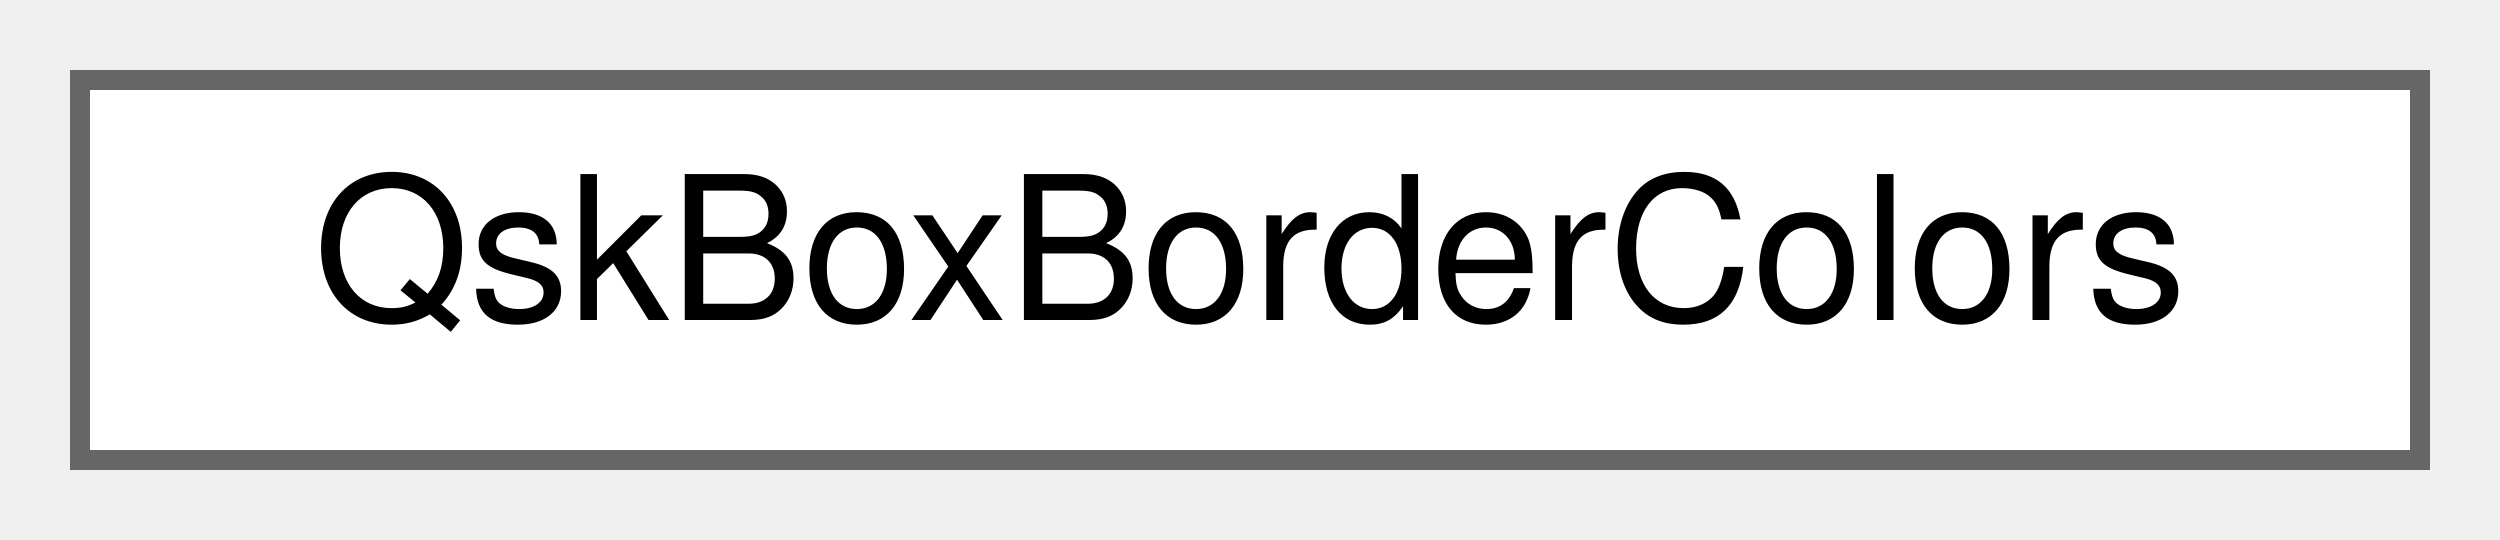
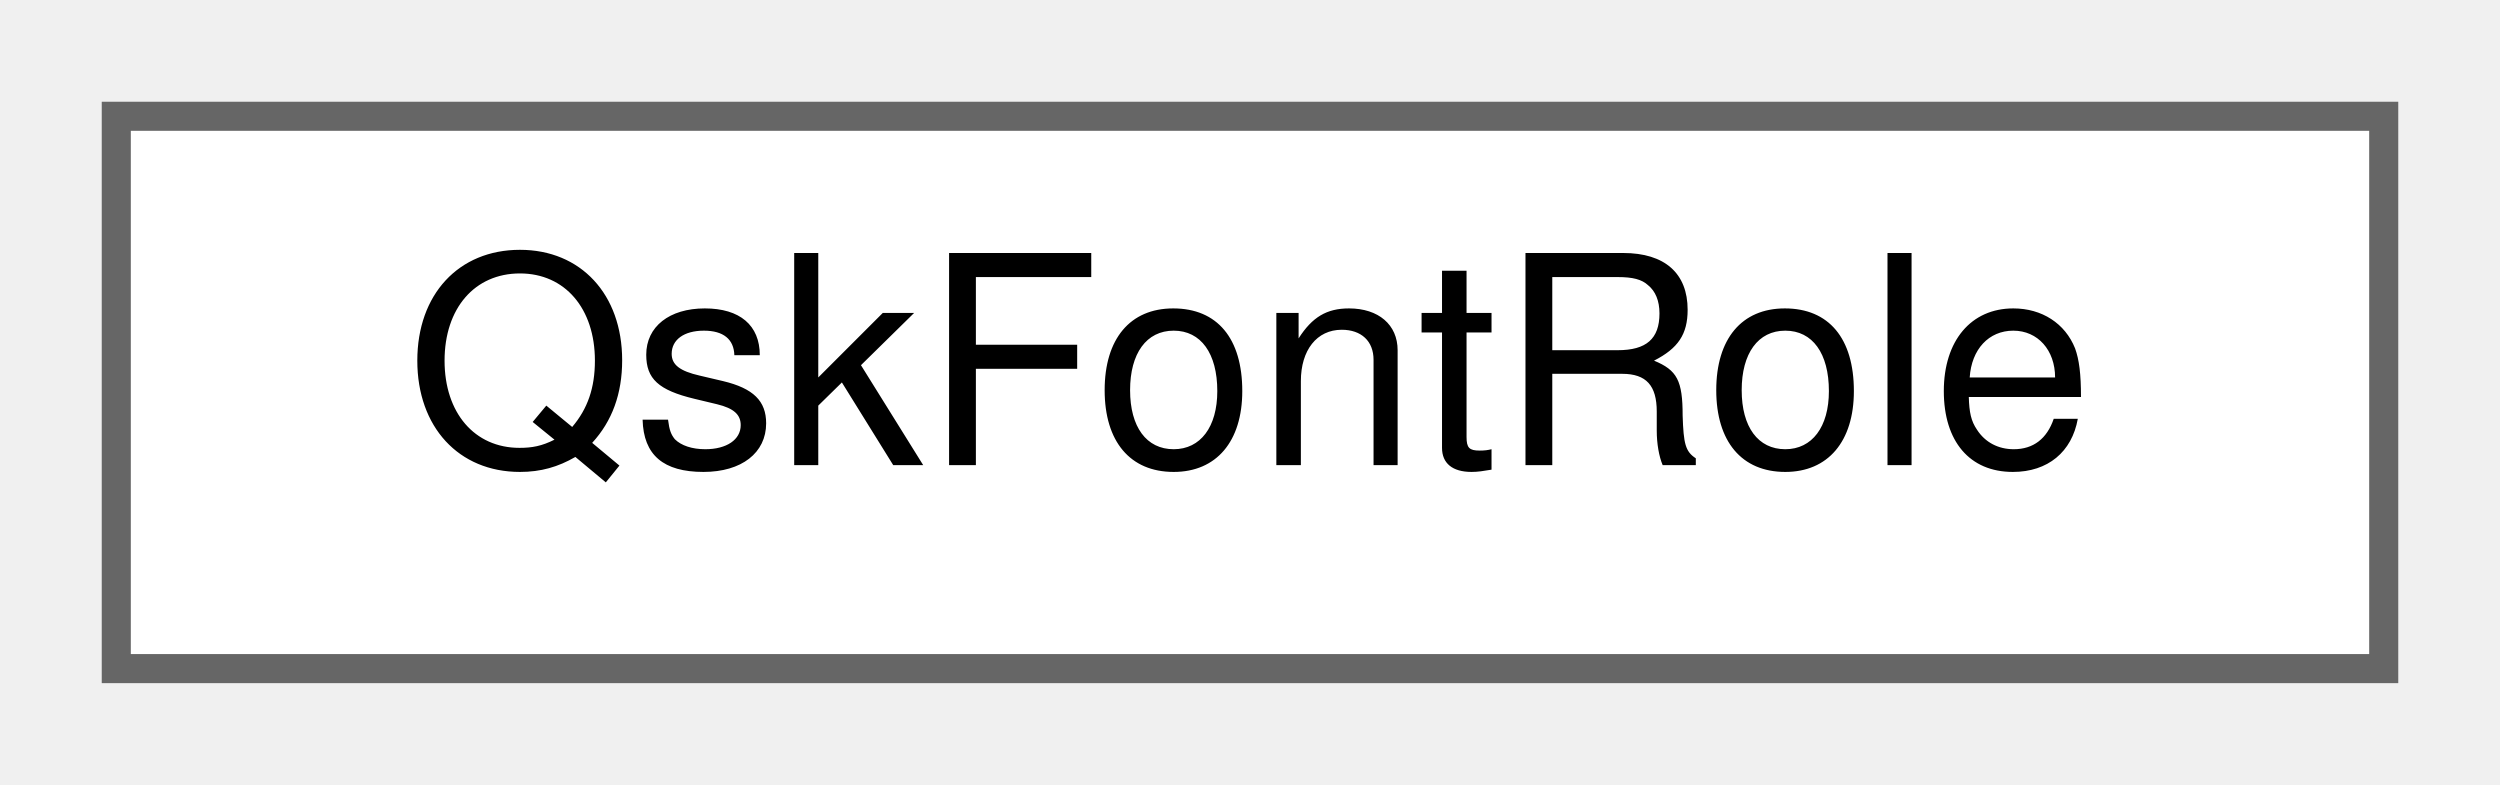
- <svg xmlns="http://www.w3.org/2000/svg" xmlns:xlink="http://www.w3.org/1999/xlink" width="125pt" height="27pt" viewBox="0.00 0.00 125.00 27.00">
+ <svg xmlns="http://www.w3.org/2000/svg" xmlns:xlink="http://www.w3.org/1999/xlink" width="86pt" height="27pt" viewBox="0.00 0.00 86.00 27.00">
  <g id="graph0" class="graph" transform="scale(1 1) rotate(0) translate(4 23)">
    <g id="Node000000" class="node">
      <g id="a_Node000000">
-         <a xlink:href="classQskBoxBorderColors.html" target="_top" xlink:title=" ">
-           <polygon fill="white" stroke="#666666" points="117,-19 0,-19 0,0 117,0 117,-19" />
-           <text text-anchor="middle" x="58.5" y="-7" font-family="Helvetica,sans-Serif" font-size="10.00">QskBoxBorderColors</text>
+         <a xlink:href="classQskFontRole.html" target="_top" xlink:title=" ">
+           <polygon fill="white" stroke="#666666" points="78,-19 0,-19 0,0 78,0 78,-19" />
+           <text text-anchor="middle" x="39" y="-7" font-family="Helvetica,sans-Serif" font-size="10.00">QskFontRole</text>
        </a>
      </g>
    </g>
  </g>
</svg>
